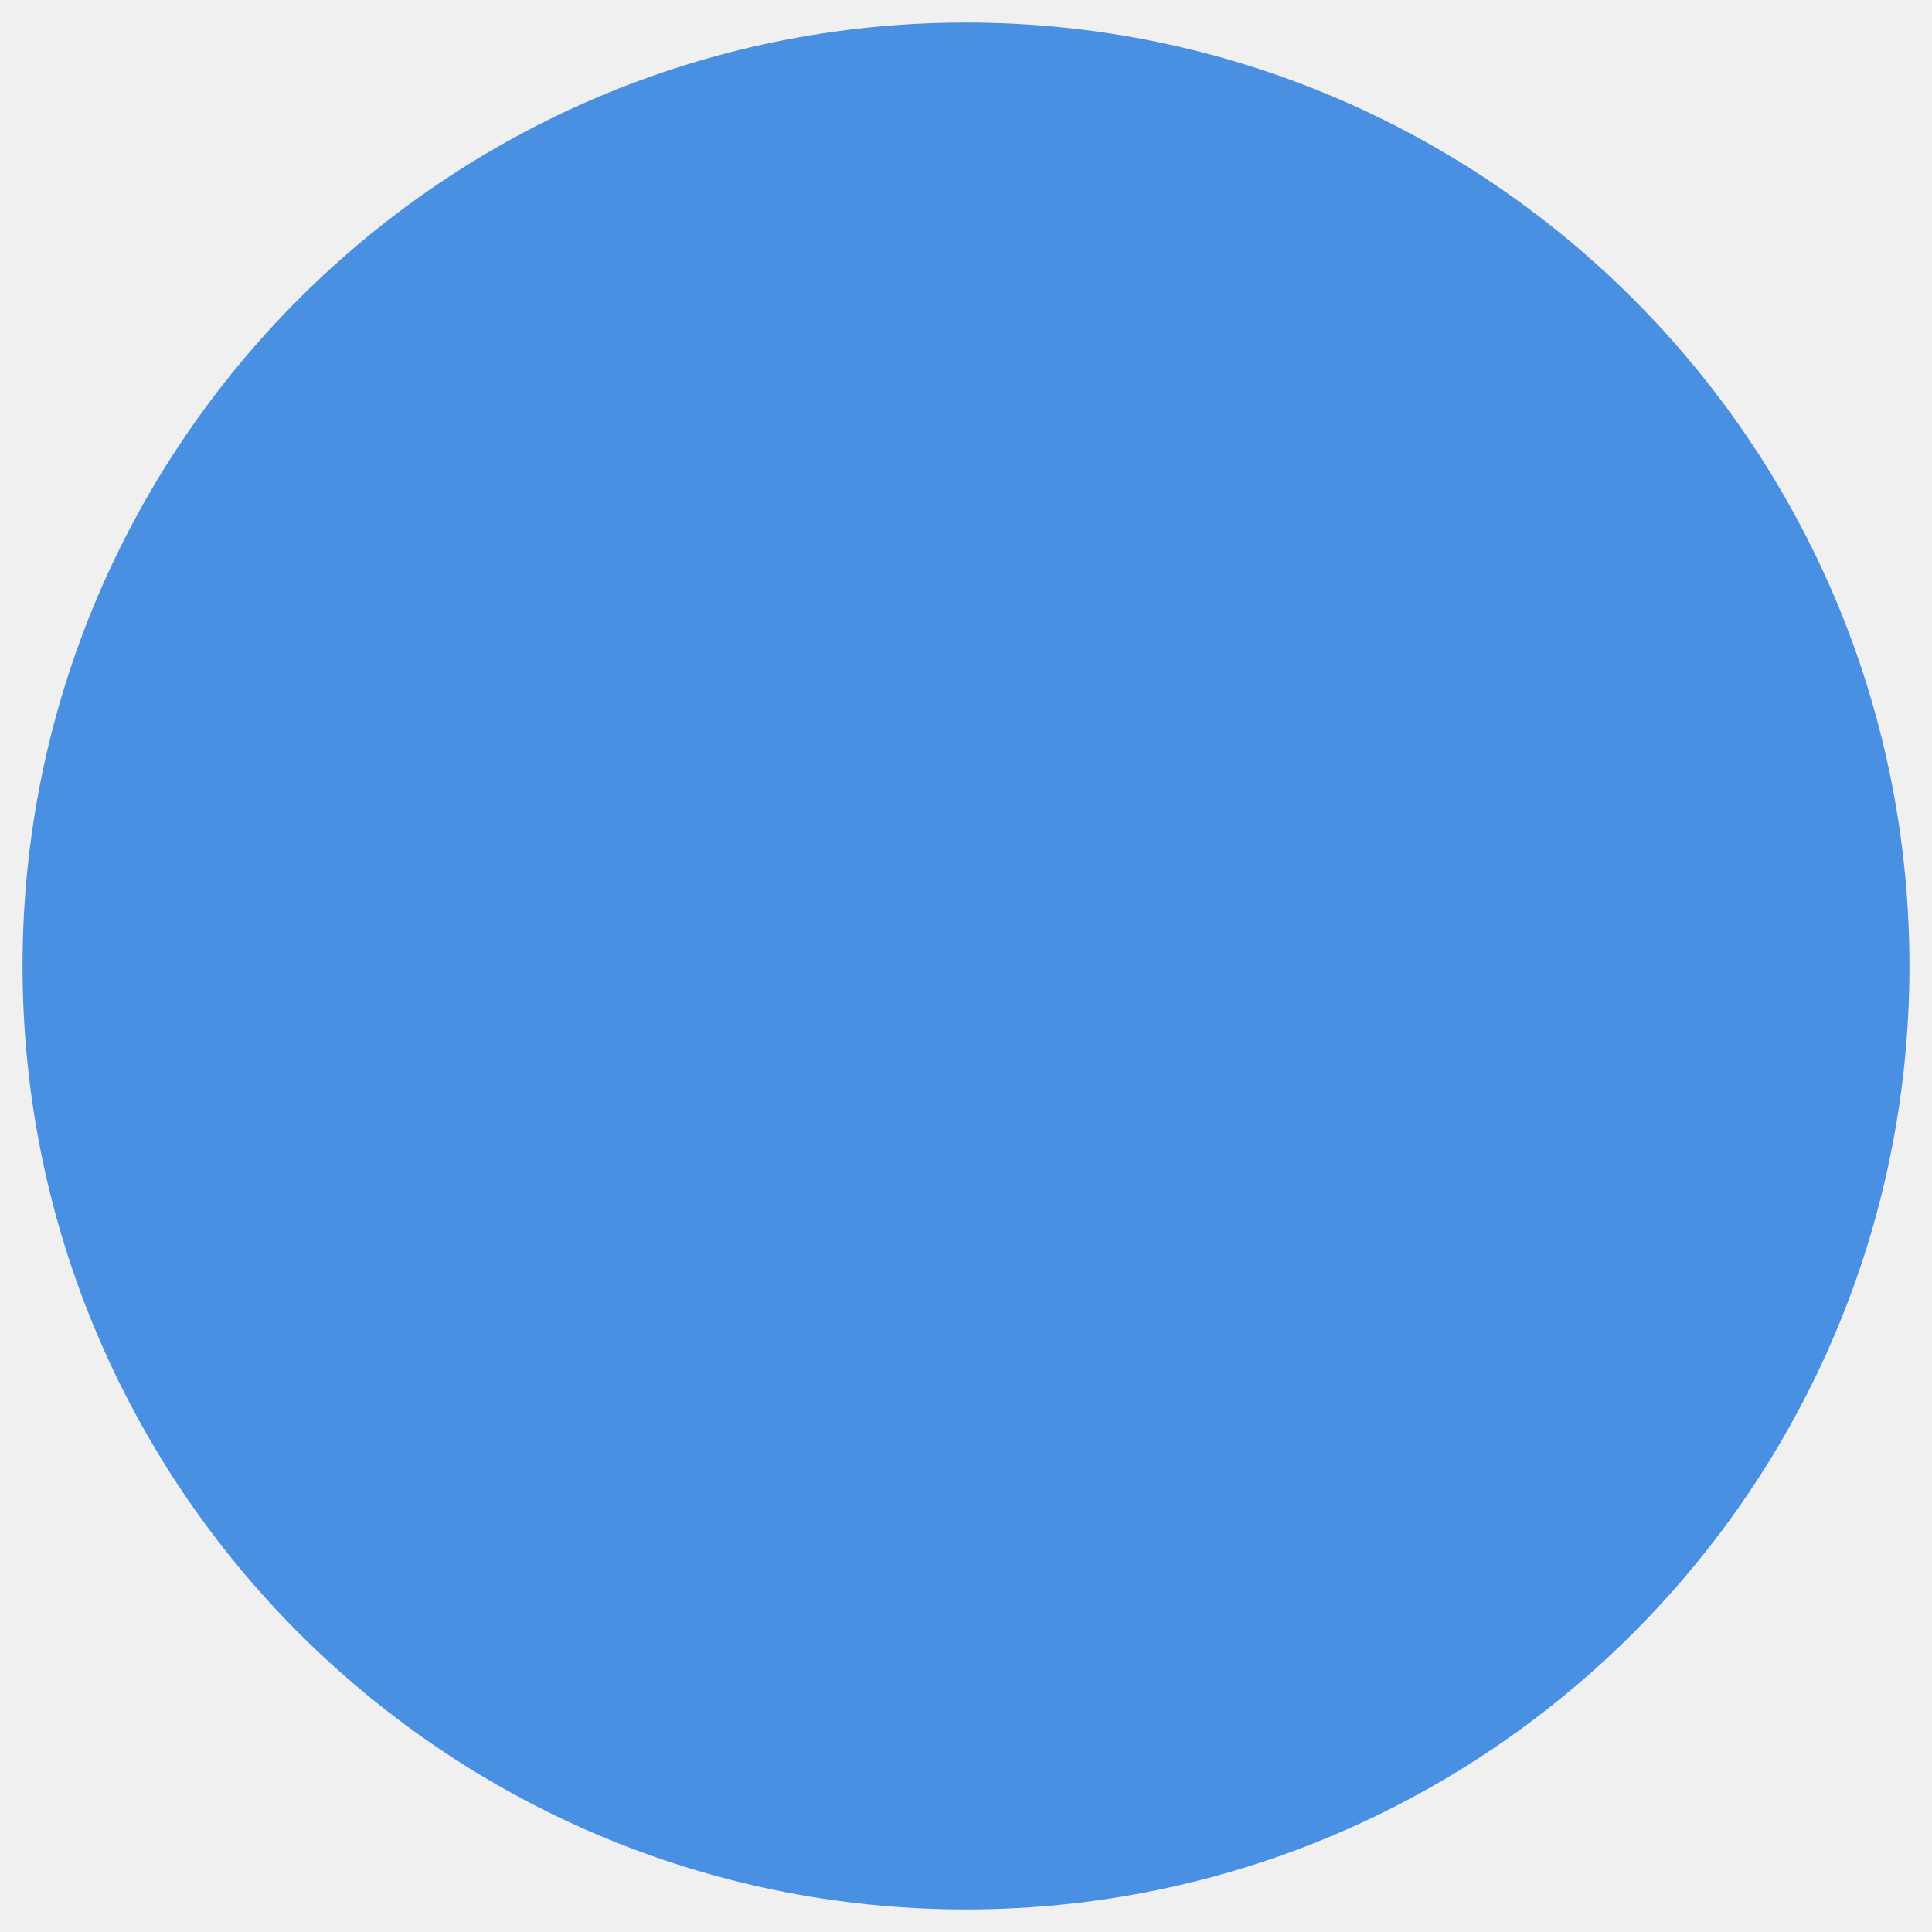
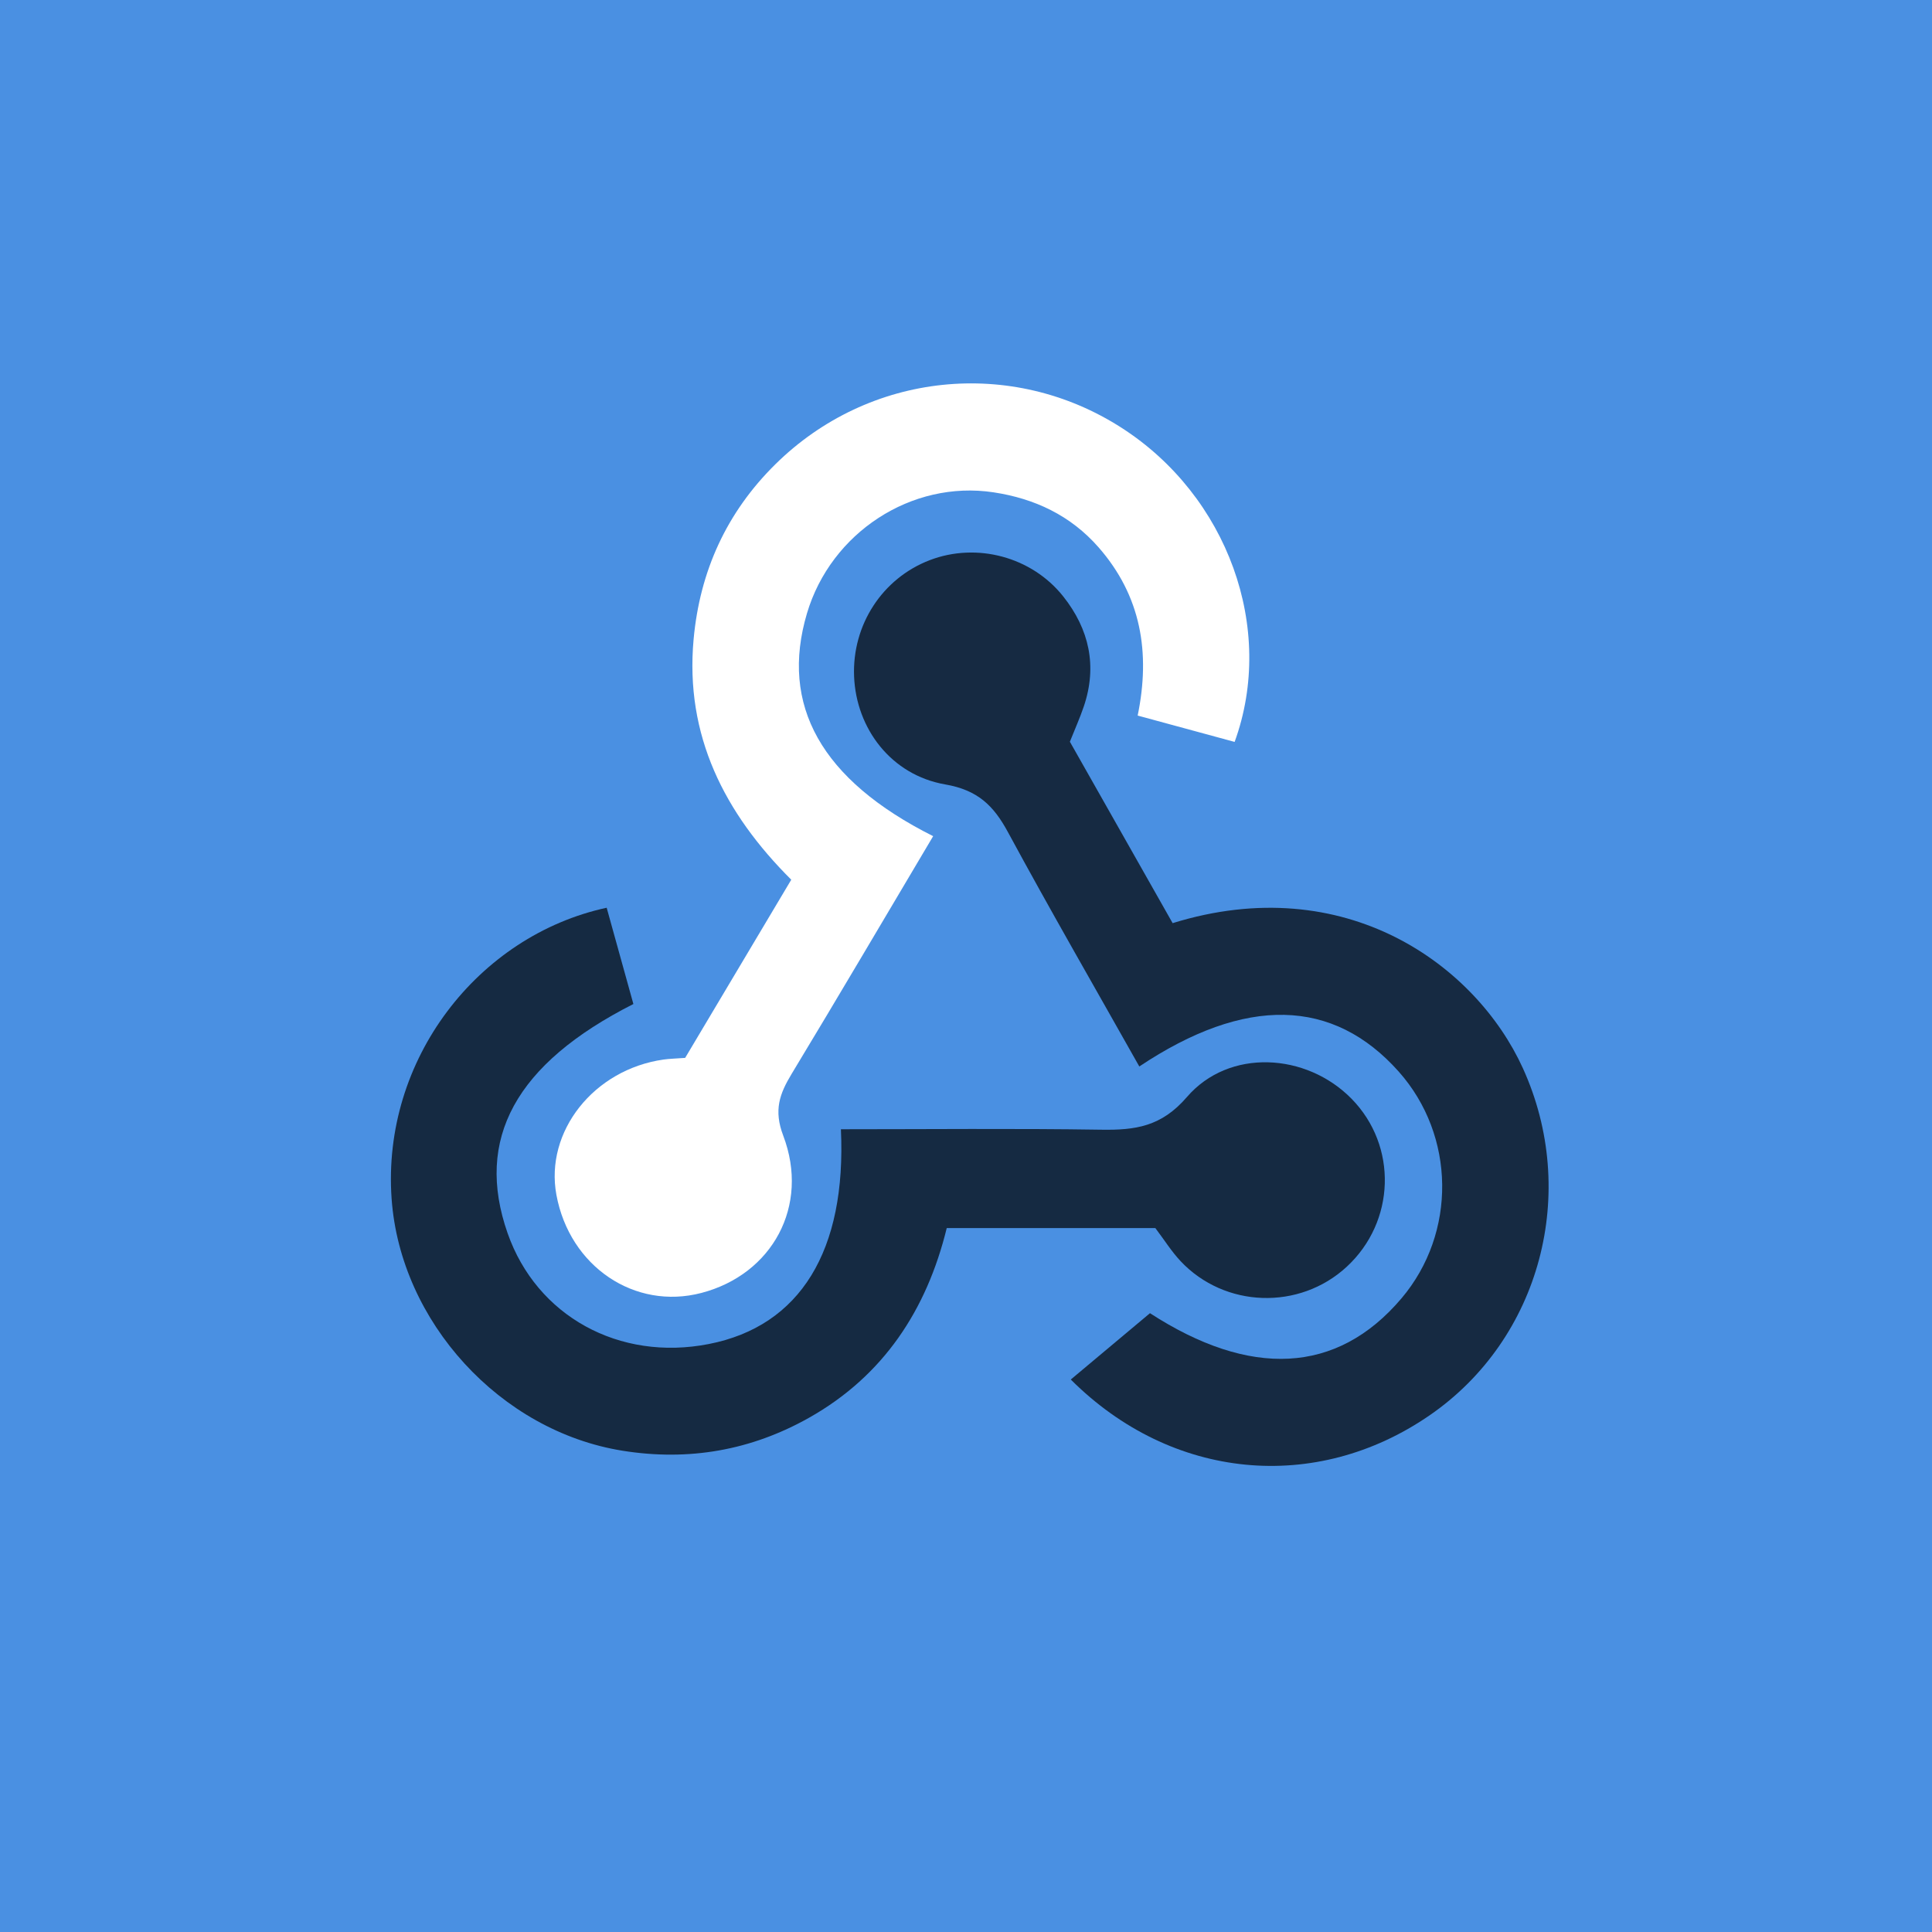
- <svg xmlns="http://www.w3.org/2000/svg" xmlns:xlink="http://www.w3.org/1999/xlink" height="257" viewBox="0 0 257 257" width="257">
-   <defs>
-     <circle id="a" cx="128.5" cy="128.5" r="125.5" />
-     <mask id="b" fill="#fff">
-       <use fill="none" xlink:href="#a" />
-     </mask>
-   </defs>
-   <g fill="none" fill-rule="evenodd">
-     <use fill="#4a90e2" xlink:href="#a" />
-     <g mask="url(#b)">
-       <g transform="translate(52 51)">
-         <path d="m72.131 60.229c-6.411 10.793-12.554 21.245-18.824 31.619-1.61 2.663-2.407 4.832-1.121 8.218 3.551 9.352-1.459 18.452-10.875 20.922-8.881 2.33-17.533-3.515-19.295-13.036-1.561-8.428 4.969-16.69 14.248-18.007.778-.111 1.571-.124 2.878-.223 4.547-7.635 9.204-15.455 14.114-23.701-8.877-8.84-14.161-19.173-12.991-31.978.827-9.051 4.381-16.873 10.877-23.284 12.442-12.277 31.422-14.265 46.071-4.841 14.07 9.051 20.513 26.683 15.021 41.773-4.142-1.125-8.312-2.259-12.897-3.504 1.725-8.39.449-15.924-5.201-22.378-3.733-4.261-8.523-6.495-13.971-7.318-10.92-1.652-21.641 5.374-24.822 16.107-3.611 12.182 1.854 22.133 16.789 29.632z" fill="#fff" />
-         <path d="m90.318 47.667c4.524 7.988 9.117 16.097 13.669 24.132 23.009-7.126 40.357 5.624 46.58 19.274 7.517 16.489 2.378 36.018-12.385 46.191-15.154 10.443-34.317 8.659-47.743-4.756 3.422-2.867 6.86-5.747 10.534-8.824 13.261 8.598 24.859 8.193 33.469-1.988 7.342-8.685 7.183-21.635-.372-30.138-8.719-9.812-20.399-10.111-34.516-.692-5.856-10.4-11.814-20.717-17.485-31.193-1.912-3.531-4.023-5.578-8.333-6.326-7.198-1.249-11.844-7.436-12.123-14.368-.274-6.855 3.76-13.052 10.066-15.466 6.246-2.392 13.577-.461 17.778 4.855 3.434 4.344 4.525 9.232 2.718 14.589-.502 1.493-1.153 2.939-1.858 4.709z" fill="#4b4b4b" />
-         <path d="m101.691 112.366h-27.754c-2.66 10.867-8.406 19.642-18.306 25.221-7.696 4.337-15.991 5.807-24.82 4.391-16.255-2.604-29.547-17.139-30.717-33.506-1.325-18.54 11.506-35.021 28.607-38.723 1.181 4.259 2.374 8.559 3.554 12.807-15.69 7.951-21.121 17.97-16.73 30.497 3.866 11.025 14.847 17.067 26.769 14.73 12.176-2.386 18.315-12.437 17.565-28.567 11.543 0 23.095-.119 34.639.058 4.507.07 7.987-.394 11.383-4.341 5.591-6.495 15.881-5.909 21.902.225 6.153 6.269 5.858 16.357-.653 22.361-6.283 5.794-16.208 5.484-22.086-.758-1.208-1.287-2.16-2.815-3.355-4.396z" fill="#4a4a4a" />
-       </g>
-     </g>
+ <svg xmlns="http://www.w3.org/2000/svg" width="257px" height="257px" viewBox="0 0 257 257" version="1.1">
+   <g id="incoming-webhooks/logo" stroke="none" stroke-width="1" fill="none" fill-rule="evenodd">
+     <rect fill="#4A90E2" x="0" y="0" width="257" height="257" />
+     <path d="M124.131,111.229 C117.72,122.023 111.578,132.475 105.307,142.848 C103.697,145.511 102.9,147.68 104.187,151.066 C107.738,160.417 102.728,169.518 93.311,171.988 C84.431,174.318 75.778,168.473 74.016,158.952 C72.455,150.524 78.986,142.262 88.264,140.945 C89.042,140.833 89.835,140.82 91.142,140.722 C95.688,133.087 100.346,125.267 105.256,117.021 C96.379,108.181 91.095,97.847 92.265,85.043 C93.091,75.992 96.645,68.17 103.141,61.759 C115.583,49.483 134.564,47.494 149.213,56.918 C163.283,65.969 169.726,83.6 164.234,98.691 C160.092,97.566 155.922,96.432 151.337,95.187 C153.062,86.797 151.786,79.263 146.136,72.808 C142.403,68.547 137.612,66.314 132.165,65.491 C121.245,63.838 110.524,70.864 107.343,81.598 C103.732,93.78 109.197,103.731 124.131,111.229 Z" id="Shape" fill="#FFFFFF" />
+     <path d="M142.318,98.667 C146.842,106.655 151.435,114.764 155.987,122.799 C178.996,115.673 196.344,128.422 202.567,142.073 C210.084,158.561 204.946,178.091 190.182,188.263 C175.029,198.707 155.865,196.922 142.439,183.508 C145.861,180.641 149.299,177.76 152.973,174.684 C166.234,183.281 177.832,182.877 186.442,172.696 C193.785,164.011 193.626,151.061 186.07,142.558 C177.351,132.746 165.672,132.446 151.554,141.866 C145.698,131.466 139.74,121.148 134.069,110.673 C132.157,107.142 130.046,105.094 125.736,104.347 C118.539,103.098 113.892,96.911 113.613,89.979 C113.339,83.124 117.373,76.928 123.68,74.513 C129.926,72.122 137.256,74.052 141.458,79.368 C144.892,83.712 145.983,88.601 144.176,93.958 C143.674,95.451 143.023,96.897 142.318,98.667 Z" id="Shape" fill="#4B4B4B" style="mix-blend-mode: multiply;" />
+     <path d="M153.691,163.366 L125.937,163.366 C123.277,174.234 117.532,183.008 107.631,188.588 C99.935,192.924 91.64,194.395 82.811,192.979 C66.556,190.375 53.264,175.84 52.094,159.473 C50.769,140.932 63.6,124.452 80.701,120.75 C81.882,125.009 83.075,129.309 84.255,133.557 C68.565,141.509 63.135,151.527 67.526,164.054 C71.392,175.079 82.372,181.122 94.295,178.785 C106.471,176.398 112.61,166.348 111.86,150.217 C123.403,150.217 134.956,150.098 146.5,150.276 C151.007,150.346 154.487,149.882 157.883,145.934 C163.474,139.439 173.764,140.025 179.785,146.159 C185.939,152.428 185.644,162.516 179.132,168.521 C172.849,174.315 162.924,174.005 157.046,167.762 C155.838,166.475 154.886,164.947 153.691,163.366 Z" id="Shape" fill="#4A4A4A" style="mix-blend-mode: multiply;" />
  </g>
</svg>
